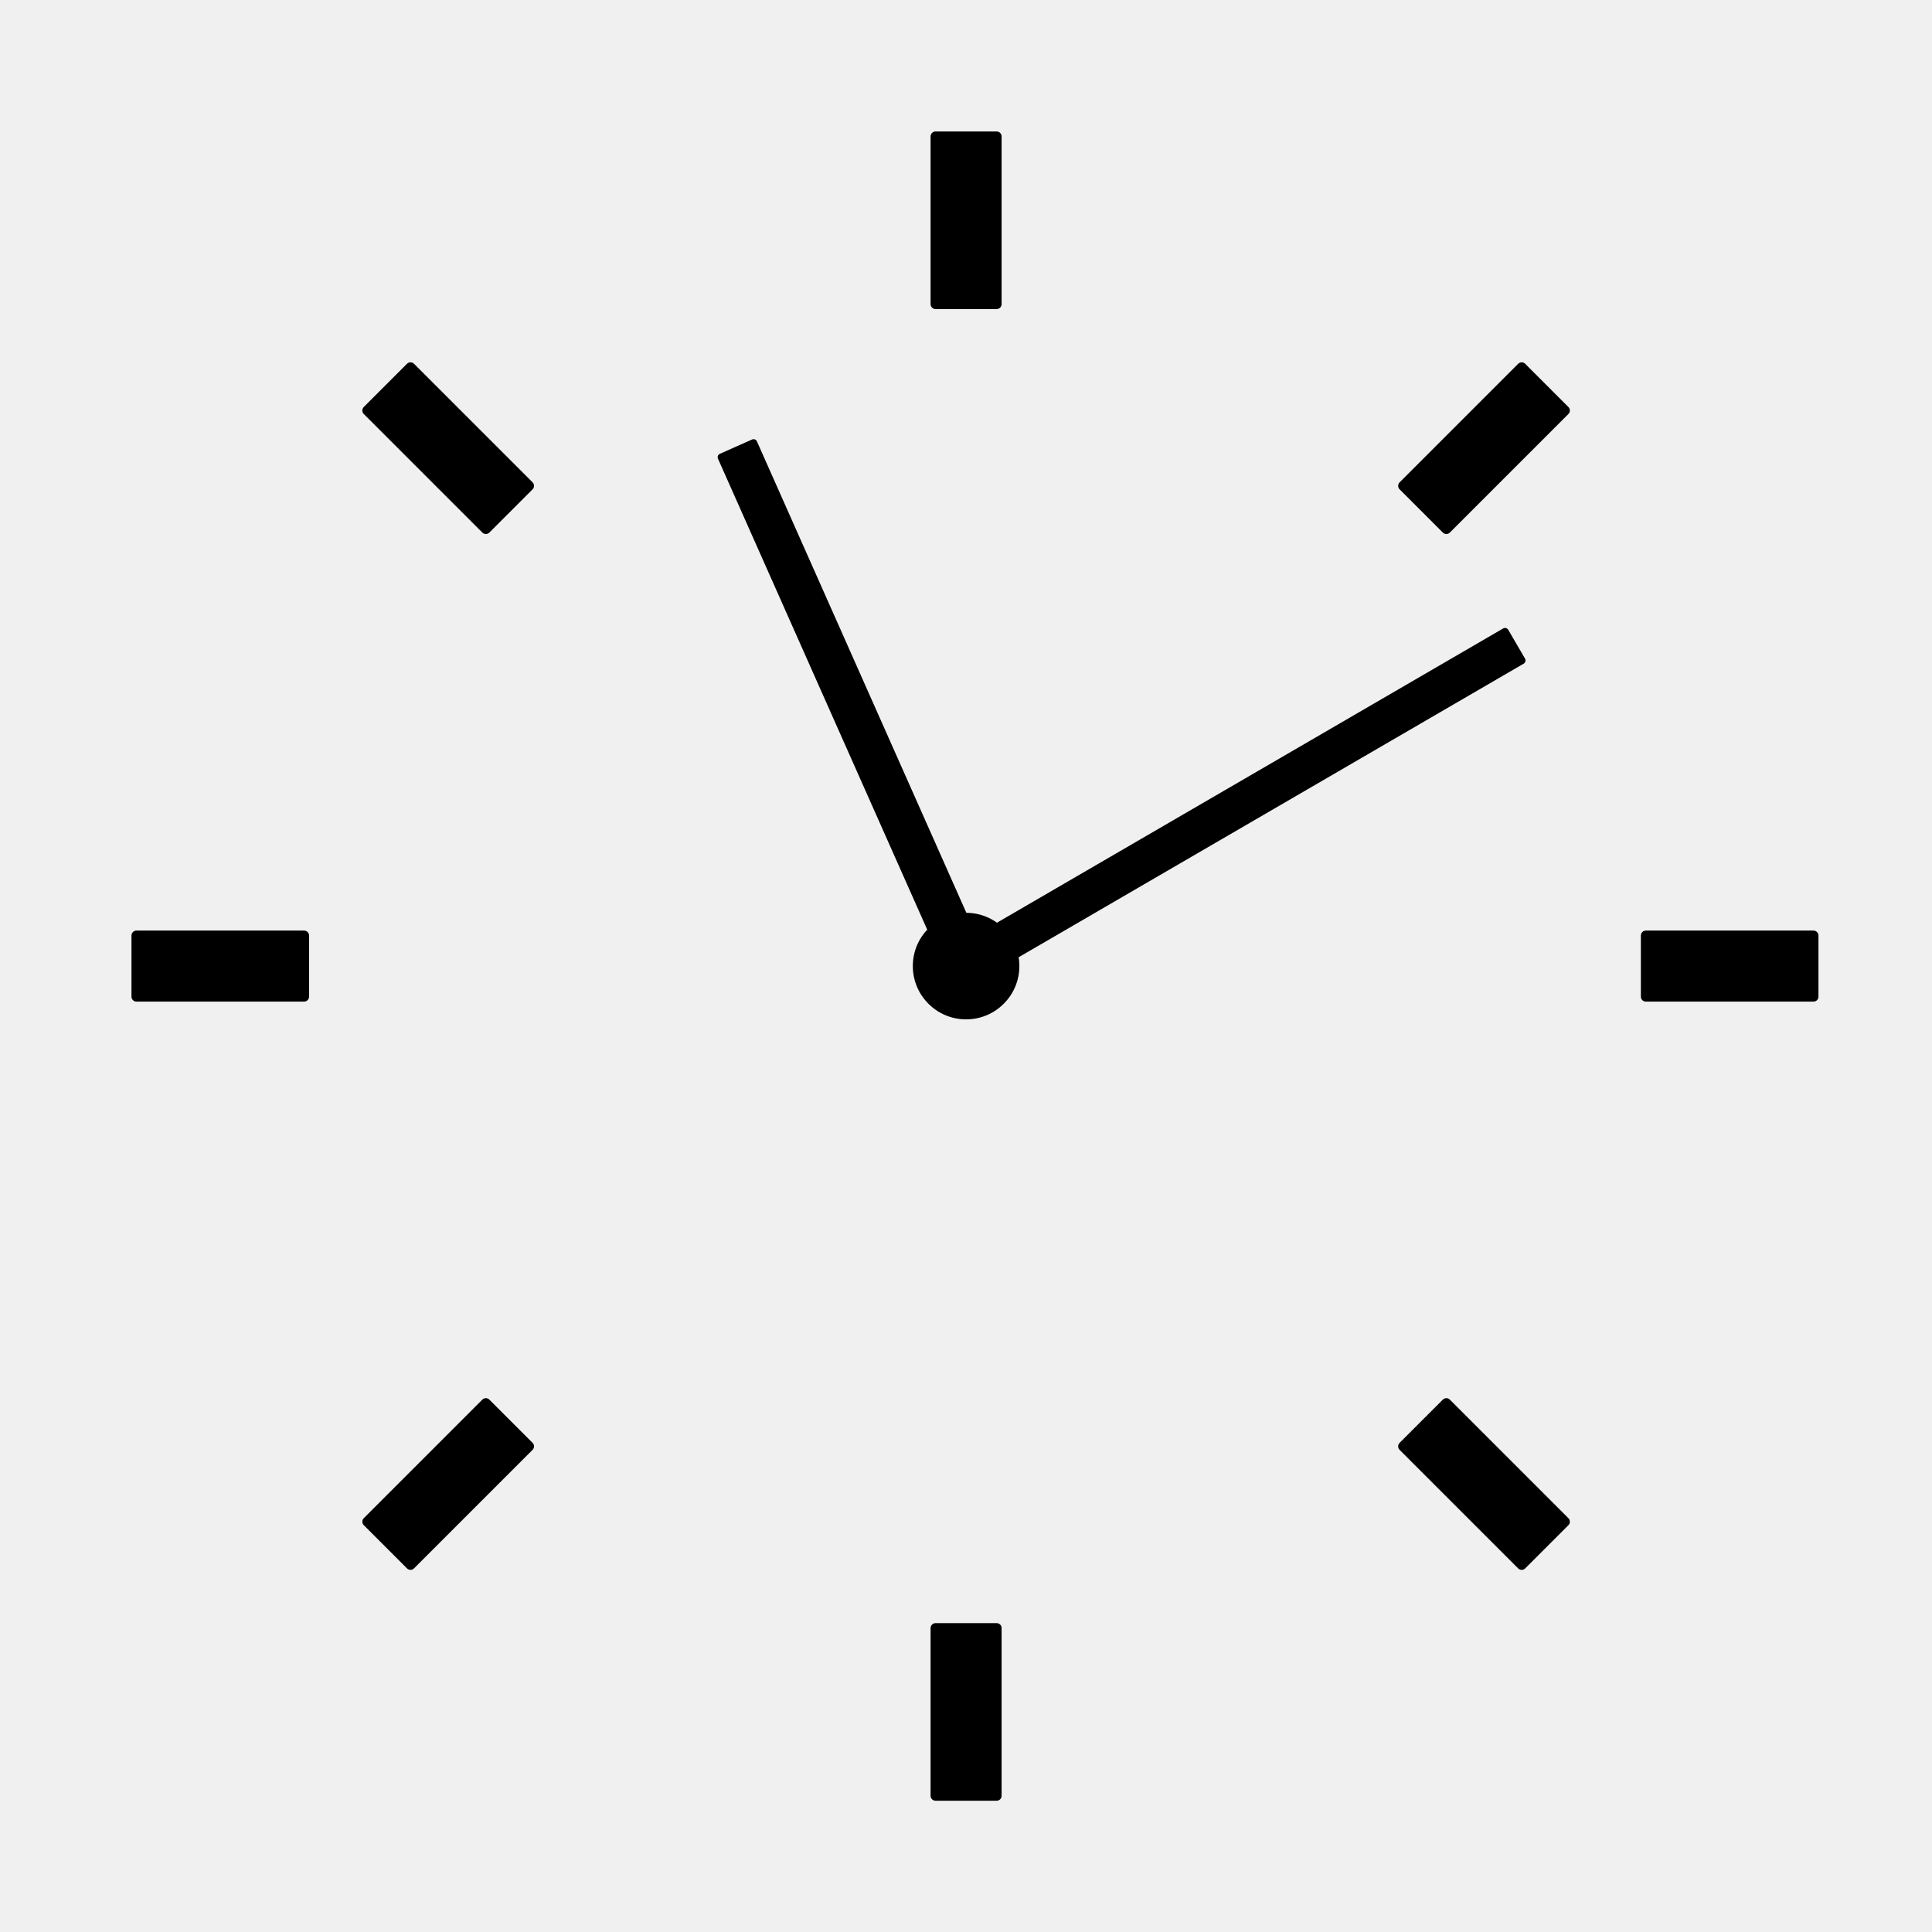
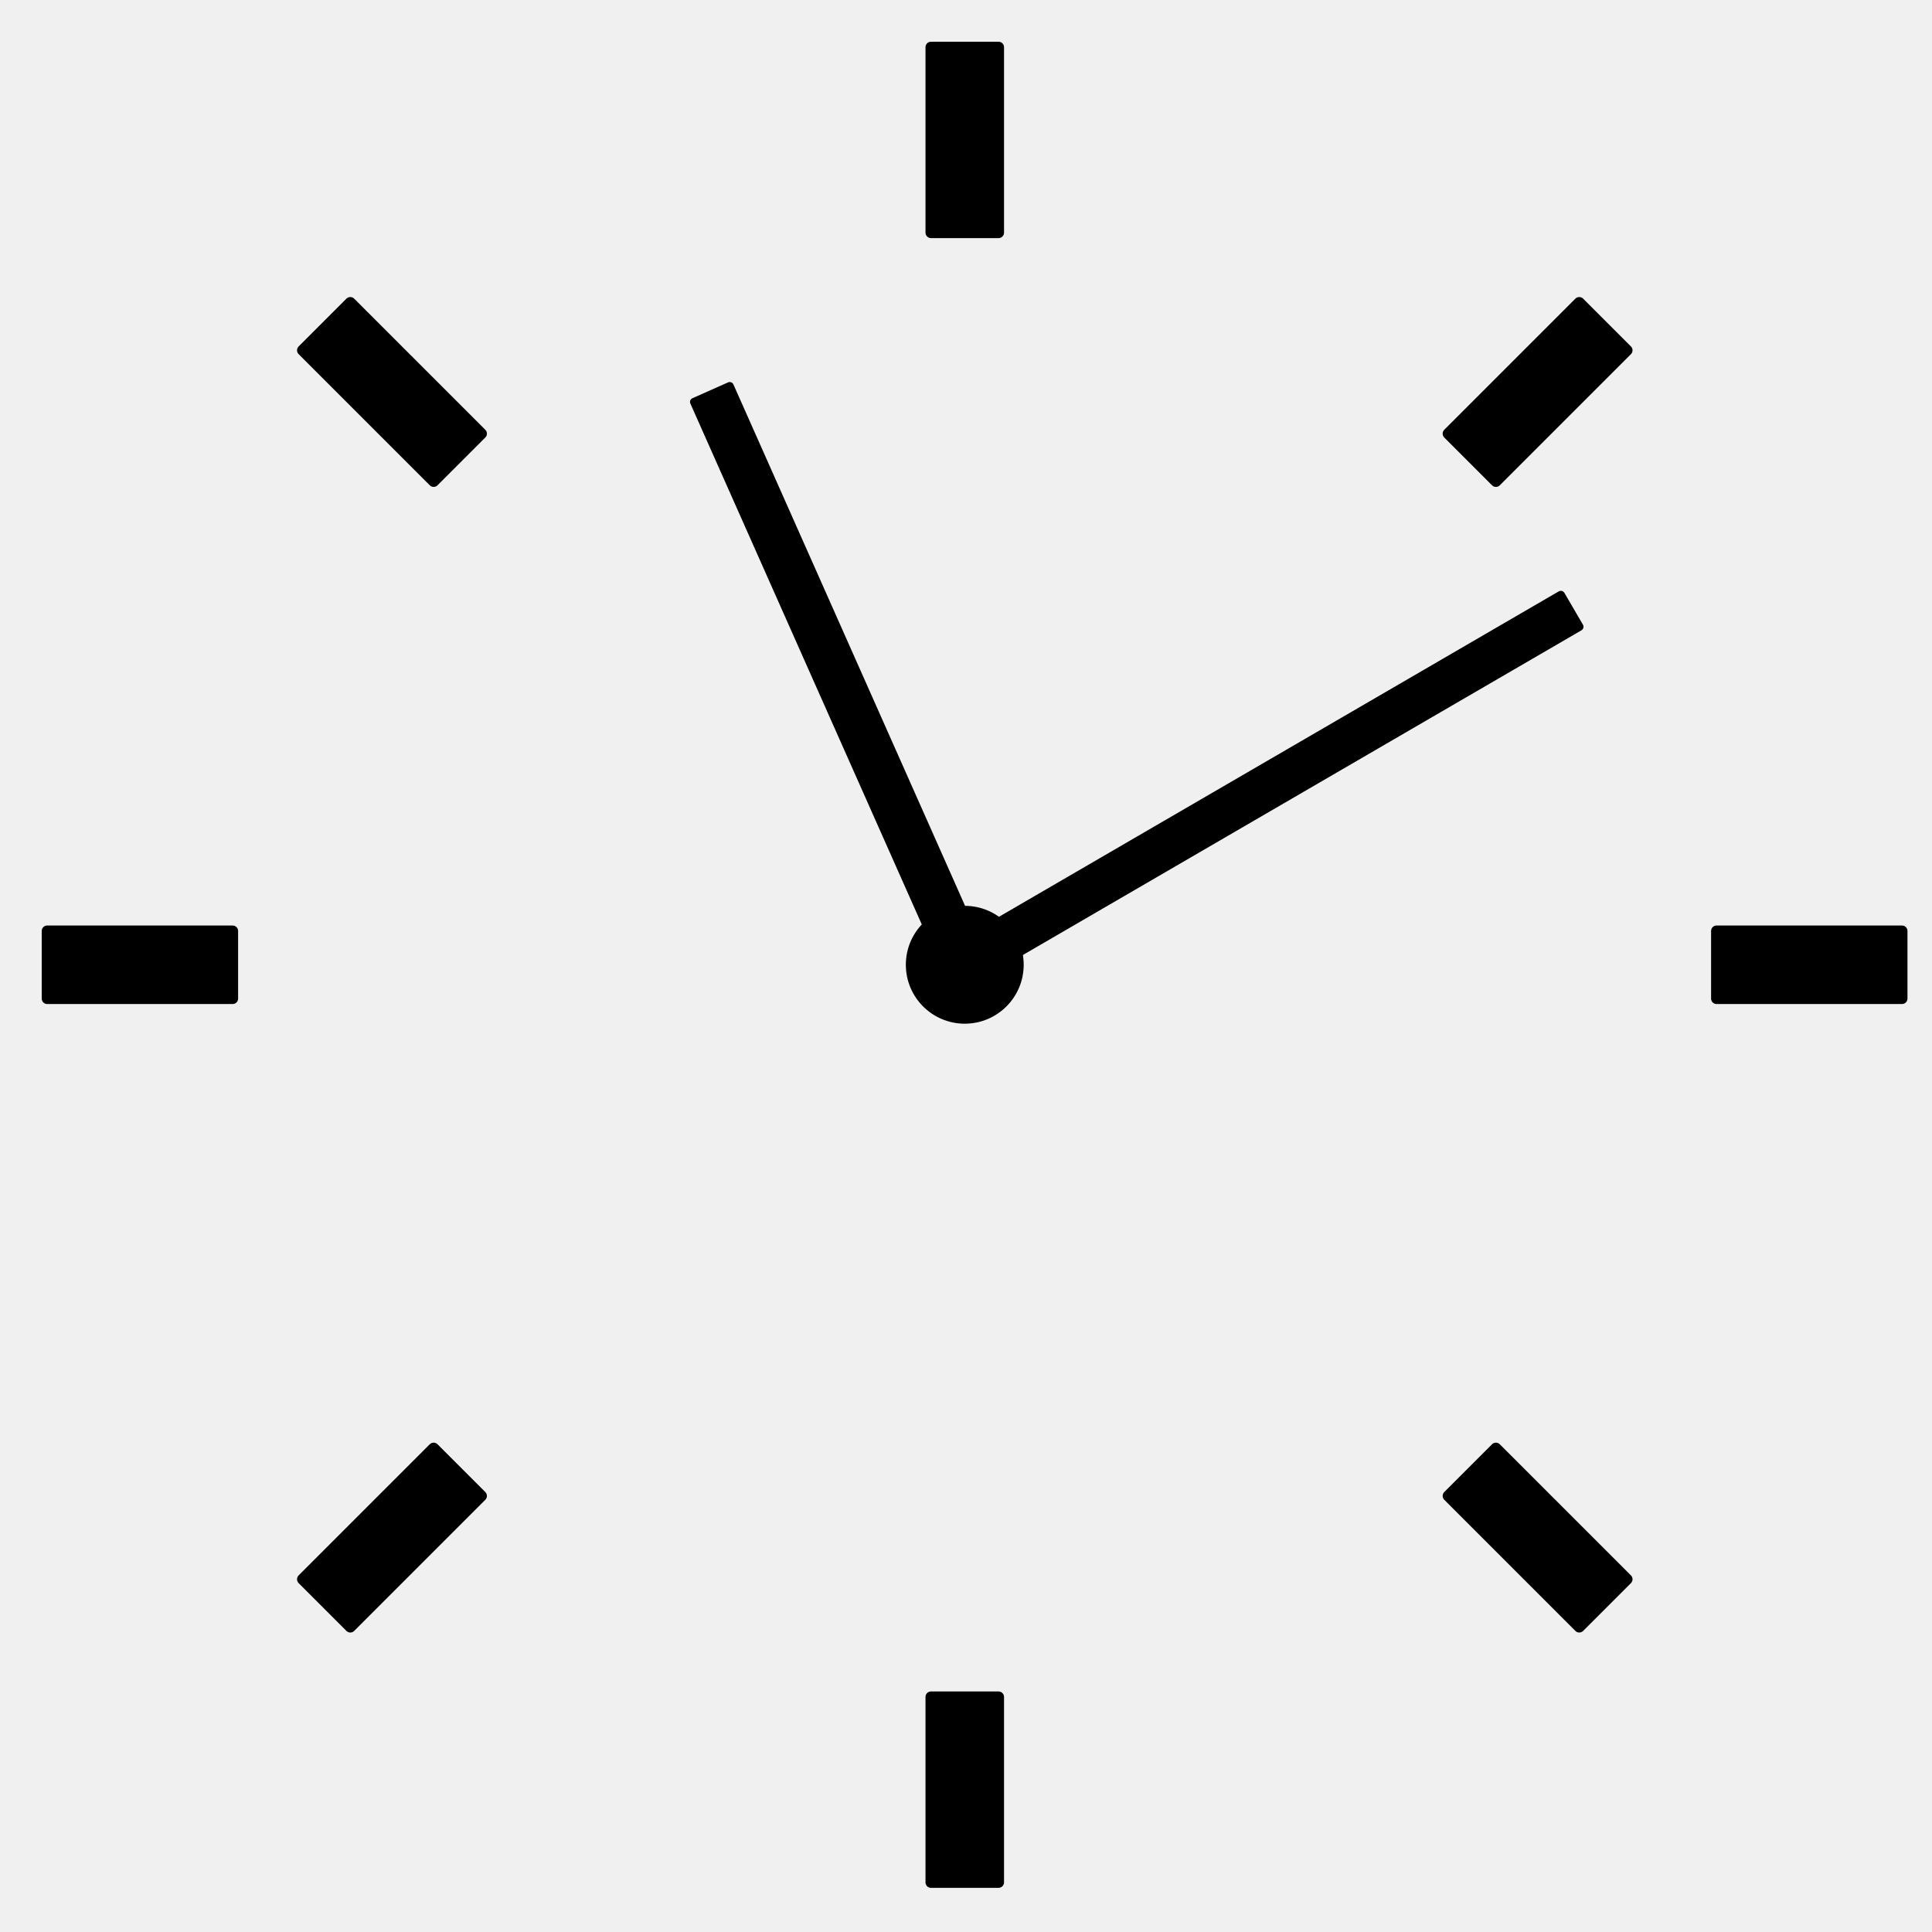
- <svg xmlns="http://www.w3.org/2000/svg" width="500" height="500" viewBox="0 0 132.292 132.292" version="1.1" id="svg5">
+ <svg xmlns="http://www.w3.org/2000/svg" width="250" height="250" viewBox="0 0 66.146 66.146" version="1.1" id="svg5">
  <defs id="defs2">
    <filter style="color-interpolation-filters:sRGB" id="filter3076" x="-0.005" y="-0.005" width="1.01" height="1.01">
      <feGaussianBlur stdDeviation="0.161" id="feGaussianBlur3078" />
    </filter>
  </defs>
-   <g id="layer1">
-     <circle style="mix-blend-mode:multiply;fill:#ffffff;fill-opacity:1;stroke:#ffffff;stroke-width:0.529;stroke-linejoin:round;stroke-dasharray:none;stroke-opacity:1;filter:url(#filter3076)" id="path2966" cx="66.146" cy="66.146" r="64.337" transform="matrix(0.9191384,0,0,0.9191384,5.3553,5.3553)" />
-     <rect style="fill:#000000;fill-opacity:1;stroke:#000000;stroke-width:0.679;stroke-linejoin:round;stroke-dasharray:none;stroke-opacity:1" id="rect6329" width="4.185" height="11.481" x="64.06" y="9.342" />
-     <rect style="fill:#000000;fill-opacity:1;stroke:#000000;stroke-width:0.679;stroke-linejoin:round;stroke-dasharray:none;stroke-opacity:1" id="rect6928" width="4.185" height="11.481" x="64.06" y="111.482" />
-     <rect style="fill:#000000;fill-opacity:1;stroke:#000000;stroke-width:0.679;stroke-linejoin:round;stroke-dasharray:none;stroke-opacity:1" id="rect6932" width="4.185" height="11.481" x="64.06" y="-20.823" transform="rotate(90)" />
-     <rect style="fill:#000000;fill-opacity:1;stroke:#000000;stroke-width:0.679;stroke-linejoin:round;stroke-dasharray:none;stroke-opacity:1" id="rect6934" width="4.185" height="11.481" x="64.06" y="-124.178" transform="rotate(90)" />
-     <rect style="fill:#000000;fill-opacity:1;stroke:#000000;stroke-width:0.679;stroke-linejoin:round;stroke-dasharray:none;stroke-opacity:1" id="rect6936" width="4.185" height="11.481" x="-2.093" y="-49.14" transform="rotate(135)" />
-     <rect style="fill:#000000;fill-opacity:1;stroke:#000000;stroke-width:0.679;stroke-linejoin:round;stroke-dasharray:none;stroke-opacity:1" id="rect6938" width="4.185" height="11.481" x="91.461" y="-55.894" transform="rotate(45)" />
-     <circle style="mix-blend-mode:multiply;fill:#ffffff;fill-opacity:1;stroke:#ffffff;stroke-width:0.529;stroke-linejoin:round;stroke-dasharray:none;stroke-opacity:1;filter:url(#filter3076)" id="circle6930" cx="66.31" cy="66.31" r="64.337" transform="matrix(0.9191384,0,0,0.9191384,5.3553,5.3553)" />
-     <rect style="fill:#000000;fill-opacity:1;stroke:#000000;stroke-width:0.679;stroke-linejoin:round;stroke-dasharray:none;stroke-opacity:1" id="rect9904" width="4.185" height="11.481" x="-2.093" y="137.967" transform="rotate(-45)" />
-     <rect style="fill:#000000;fill-opacity:1;stroke:#000000;stroke-width:0.679;stroke-linejoin:round;stroke-dasharray:none;stroke-opacity:1" id="rect9958" width="4.185" height="11.481" x="91.461" y="44.413" transform="rotate(45)" />
-     <rect style="fill:#000000;fill-opacity:1;stroke:#000000;stroke-width:0.498;stroke-linejoin:round;stroke-dasharray:none;stroke-opacity:1" id="rect9960" width="2.42" height="38.412" x="32.426" y="48.66" transform="rotate(-23.95389)" />
-     <rect style="fill:#000000;fill-opacity:1;stroke:#000000;stroke-width:0.513;stroke-linejoin:round;stroke-dasharray:none;stroke-opacity:1" id="rect9962" width="2.278" height="43.252" x="89.187" y="-67.243" transform="matrix(0.5036588,0.8639027,-0.8645441,0.502557,0,0)" />
-     <circle style="fill:#000000;fill-opacity:1;stroke:#000000;stroke-width:0.49;stroke-linejoin:round;stroke-dasharray:none;stroke-opacity:1" id="path9964" cx="66.152" cy="66.152" r="3.403" />
+   <g id="layer1" transform="translate(-6.420249,-6.420249)">
+     <circle style="mix-blend-mode:multiply;fill:#ffffff;fill-opacity:1;stroke:#ffffff;stroke-width:0.529;stroke-linejoin:round;stroke-dasharray:none;stroke-opacity:1;filter:url(#filter3076)" id="path2966" cx="66.146" cy="66.146" r="64.337" transform="matrix(0.508272,0,0,0.5082719,5.831346,5.831345)" />
+     <rect style="fill:#000000;fill-opacity:1;stroke:#000000;stroke-width:0.375;stroke-linejoin:round;stroke-dasharray:none;stroke-opacity:1" id="rect6329" width="2.314" height="6.349" x="38.294" y="8.036" />
+     <rect style="fill:#000000;fill-opacity:1;stroke:#000000;stroke-width:0.375;stroke-linejoin:round;stroke-dasharray:none;stroke-opacity:1" id="rect6928" width="2.314" height="6.349" x="38.294" y="64.518" />
+     <rect style="fill:#000000;fill-opacity:1;stroke:#000000;stroke-width:0.375;stroke-linejoin:round;stroke-dasharray:none;stroke-opacity:1" id="rect6932" width="2.314" height="6.349" x="38.294" y="-14.385" transform="rotate(90)" />
+     <rect style="fill:#000000;fill-opacity:1;stroke:#000000;stroke-width:0.375;stroke-linejoin:round;stroke-dasharray:none;stroke-opacity:1" id="rect6934" width="2.314" height="6.349" x="38.294" y="-71.539" transform="rotate(90)" />
+     <rect style="fill:#000000;fill-opacity:1;stroke:#000000;stroke-width:0.375;stroke-linejoin:round;stroke-dasharray:none;stroke-opacity:1" id="rect6936" width="2.314" height="6.349" x="-1.157" y="-31.233" transform="rotate(135)" />
+     <rect style="fill:#000000;fill-opacity:1;stroke:#000000;stroke-width:0.375;stroke-linejoin:round;stroke-dasharray:none;stroke-opacity:1" id="rect6938" width="2.314" height="6.349" x="54.636" y="-30.909" transform="rotate(45)" />
+     <circle style="mix-blend-mode:multiply;fill:#ffffff;fill-opacity:1;stroke:#ffffff;stroke-width:0.529;stroke-linejoin:round;stroke-dasharray:none;stroke-opacity:1;filter:url(#filter3076)" id="circle6930" cx="66.31" cy="66.31" r="64.337" transform="matrix(0.508272,0,0,0.5082719,5.831346,5.831345)" />
+     <rect style="fill:#000000;fill-opacity:1;stroke:#000000;stroke-width:0.375;stroke-linejoin:round;stroke-dasharray:none;stroke-opacity:1" id="rect9904" width="2.314" height="6.349" x="-1.157" y="80.353" transform="rotate(-45)" />
+     <rect style="fill:#000000;fill-opacity:1;stroke:#000000;stroke-width:0.375;stroke-linejoin:round;stroke-dasharray:none;stroke-opacity:1" id="rect9958" width="2.314" height="6.349" x="54.636" y="24.56" transform="rotate(45)" />
+     <rect style="fill:#000000;fill-opacity:1;stroke:#000000;stroke-width:0.275;stroke-linejoin:round;stroke-dasharray:none;stroke-opacity:1" id="rect9960" width="1.338" height="21.242" x="19.389" y="30.696" transform="rotate(-23.95389)" />
+     <rect style="fill:#000000;fill-opacity:1;stroke:#000000;stroke-width:0.283;stroke-linejoin:round;stroke-dasharray:none;stroke-opacity:1" id="rect9962" width="1.26" height="23.918" x="53.243" y="-38.219" transform="matrix(0.5036588,0.8639026,-0.8645441,0.502557,0,0)" />
+     <ellipse style="fill:#000000;fill-opacity:1;stroke:#000000;stroke-width:0.271;stroke-linejoin:round;stroke-dasharray:none;stroke-opacity:1" id="path9964" cx="39.451" cy="39.451" rx="1.882" ry="1.882" />
  </g>
</svg>
